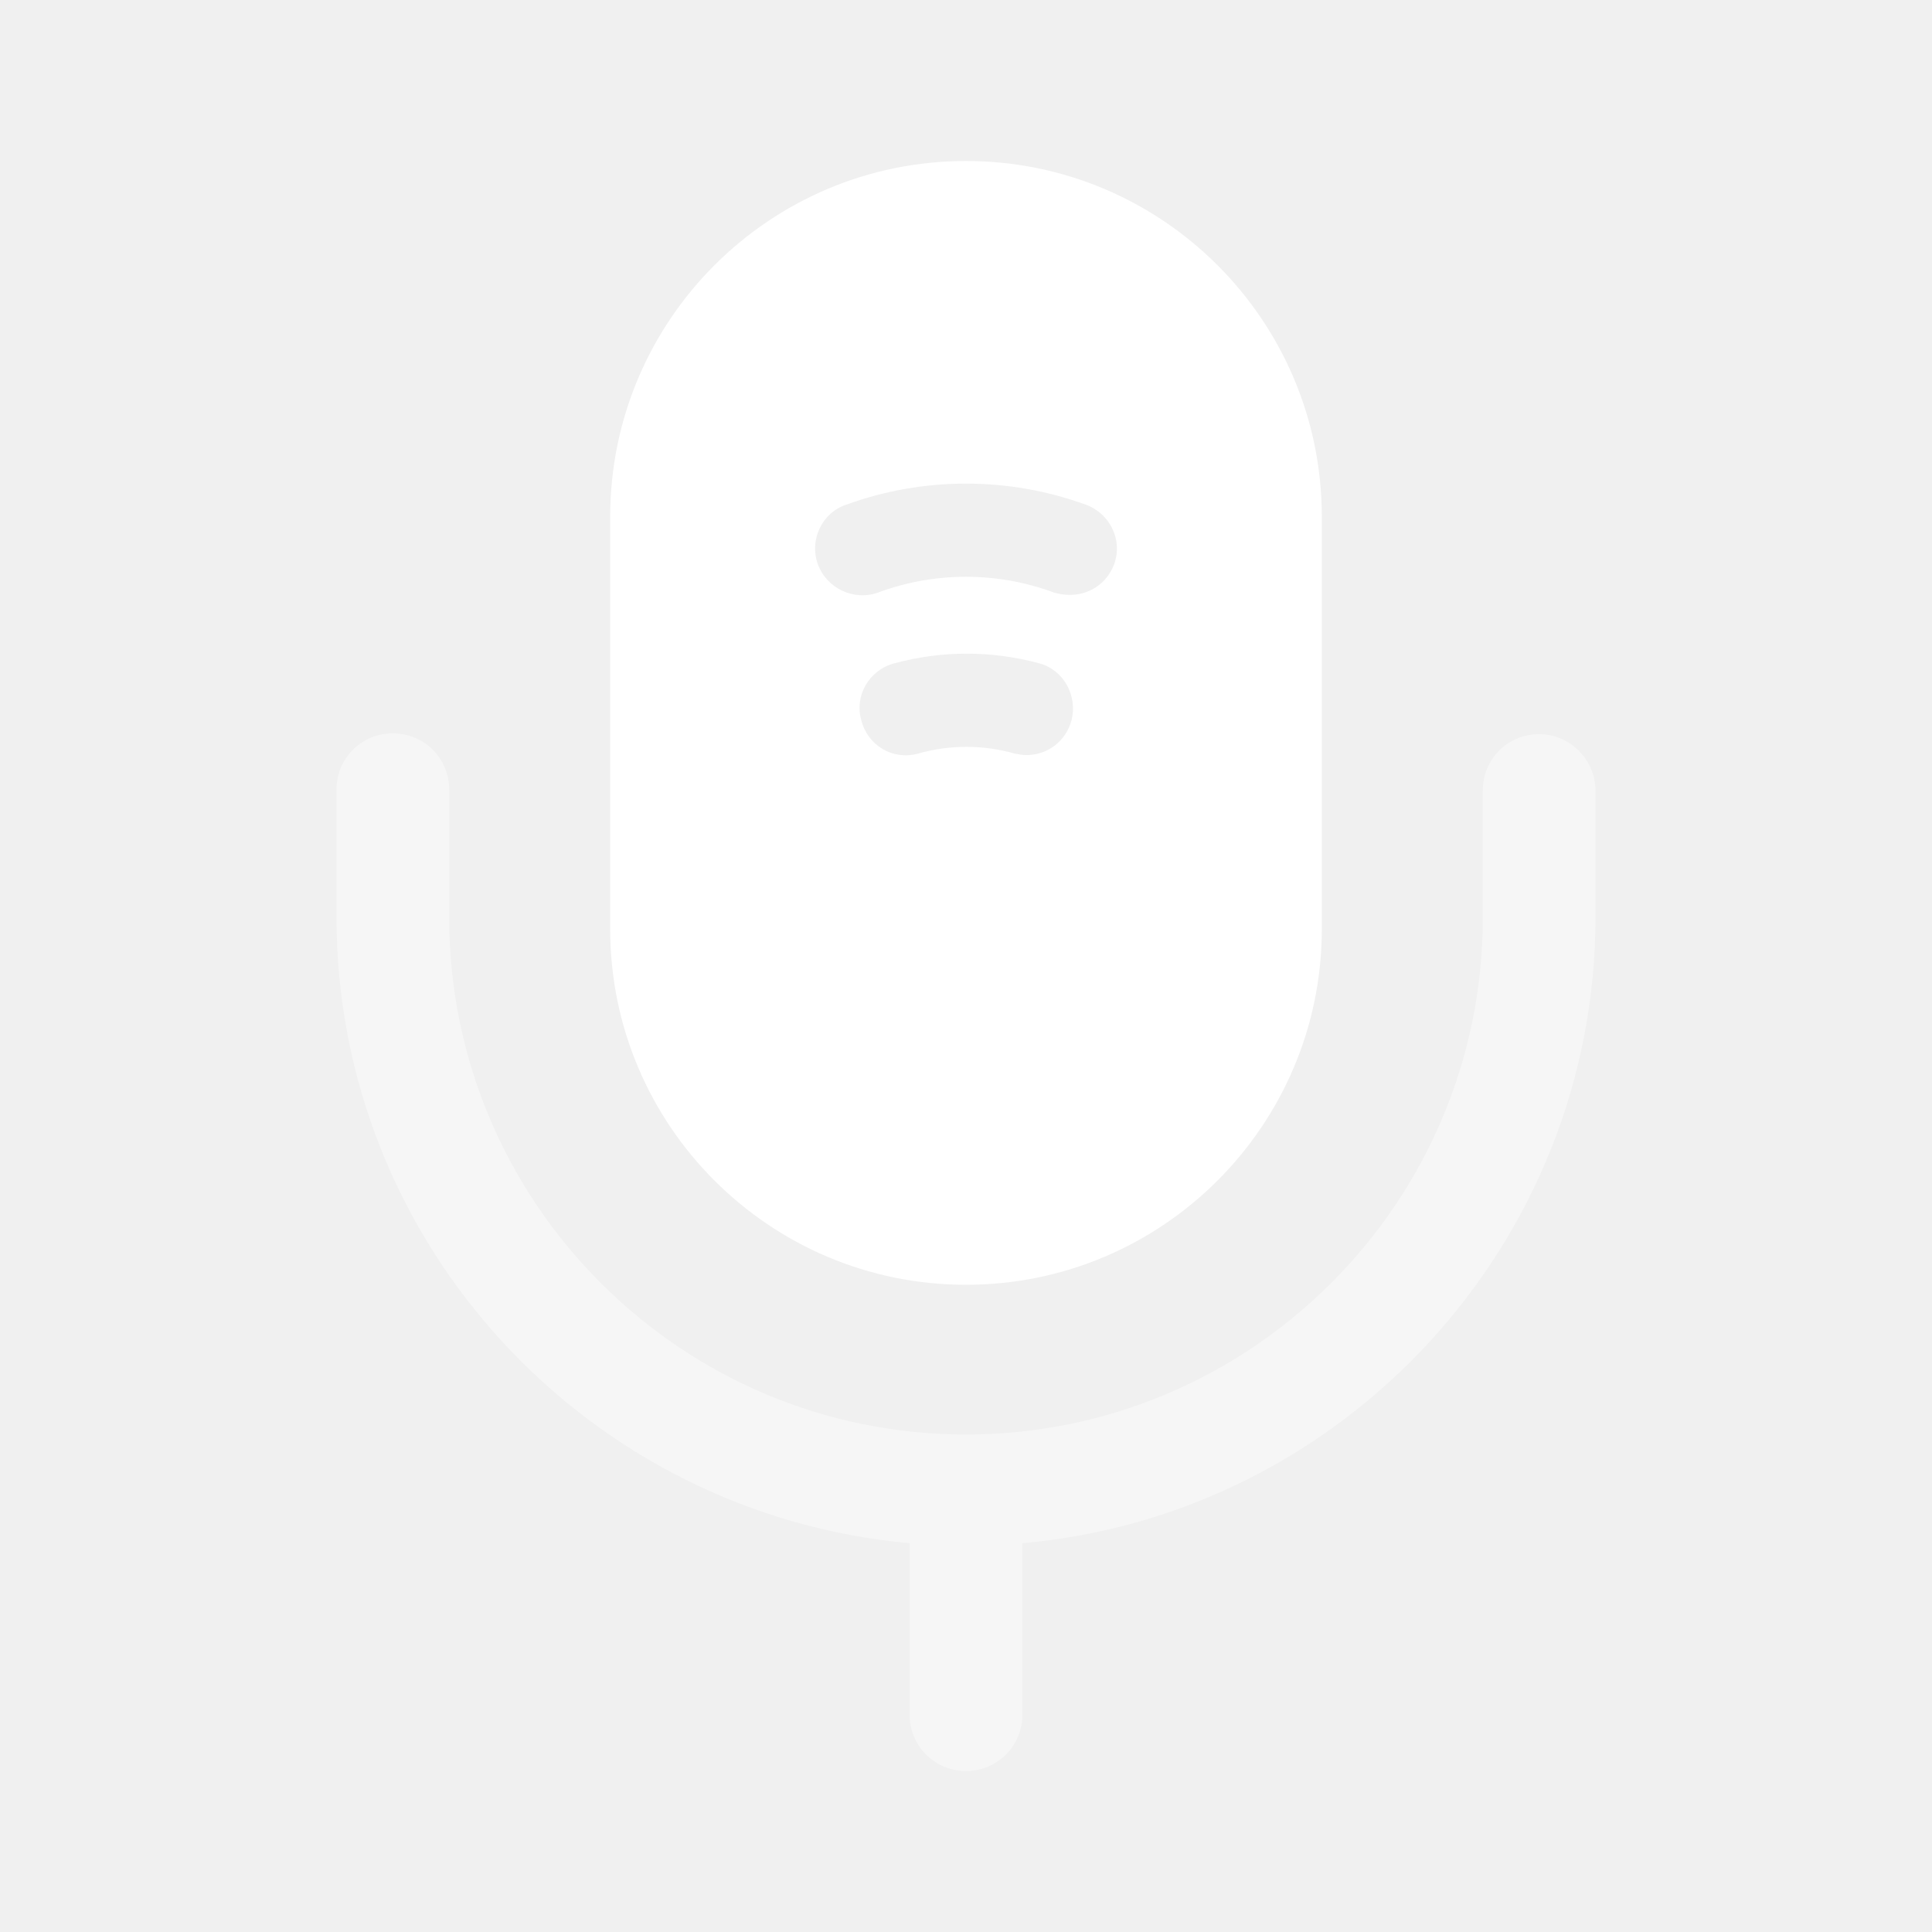
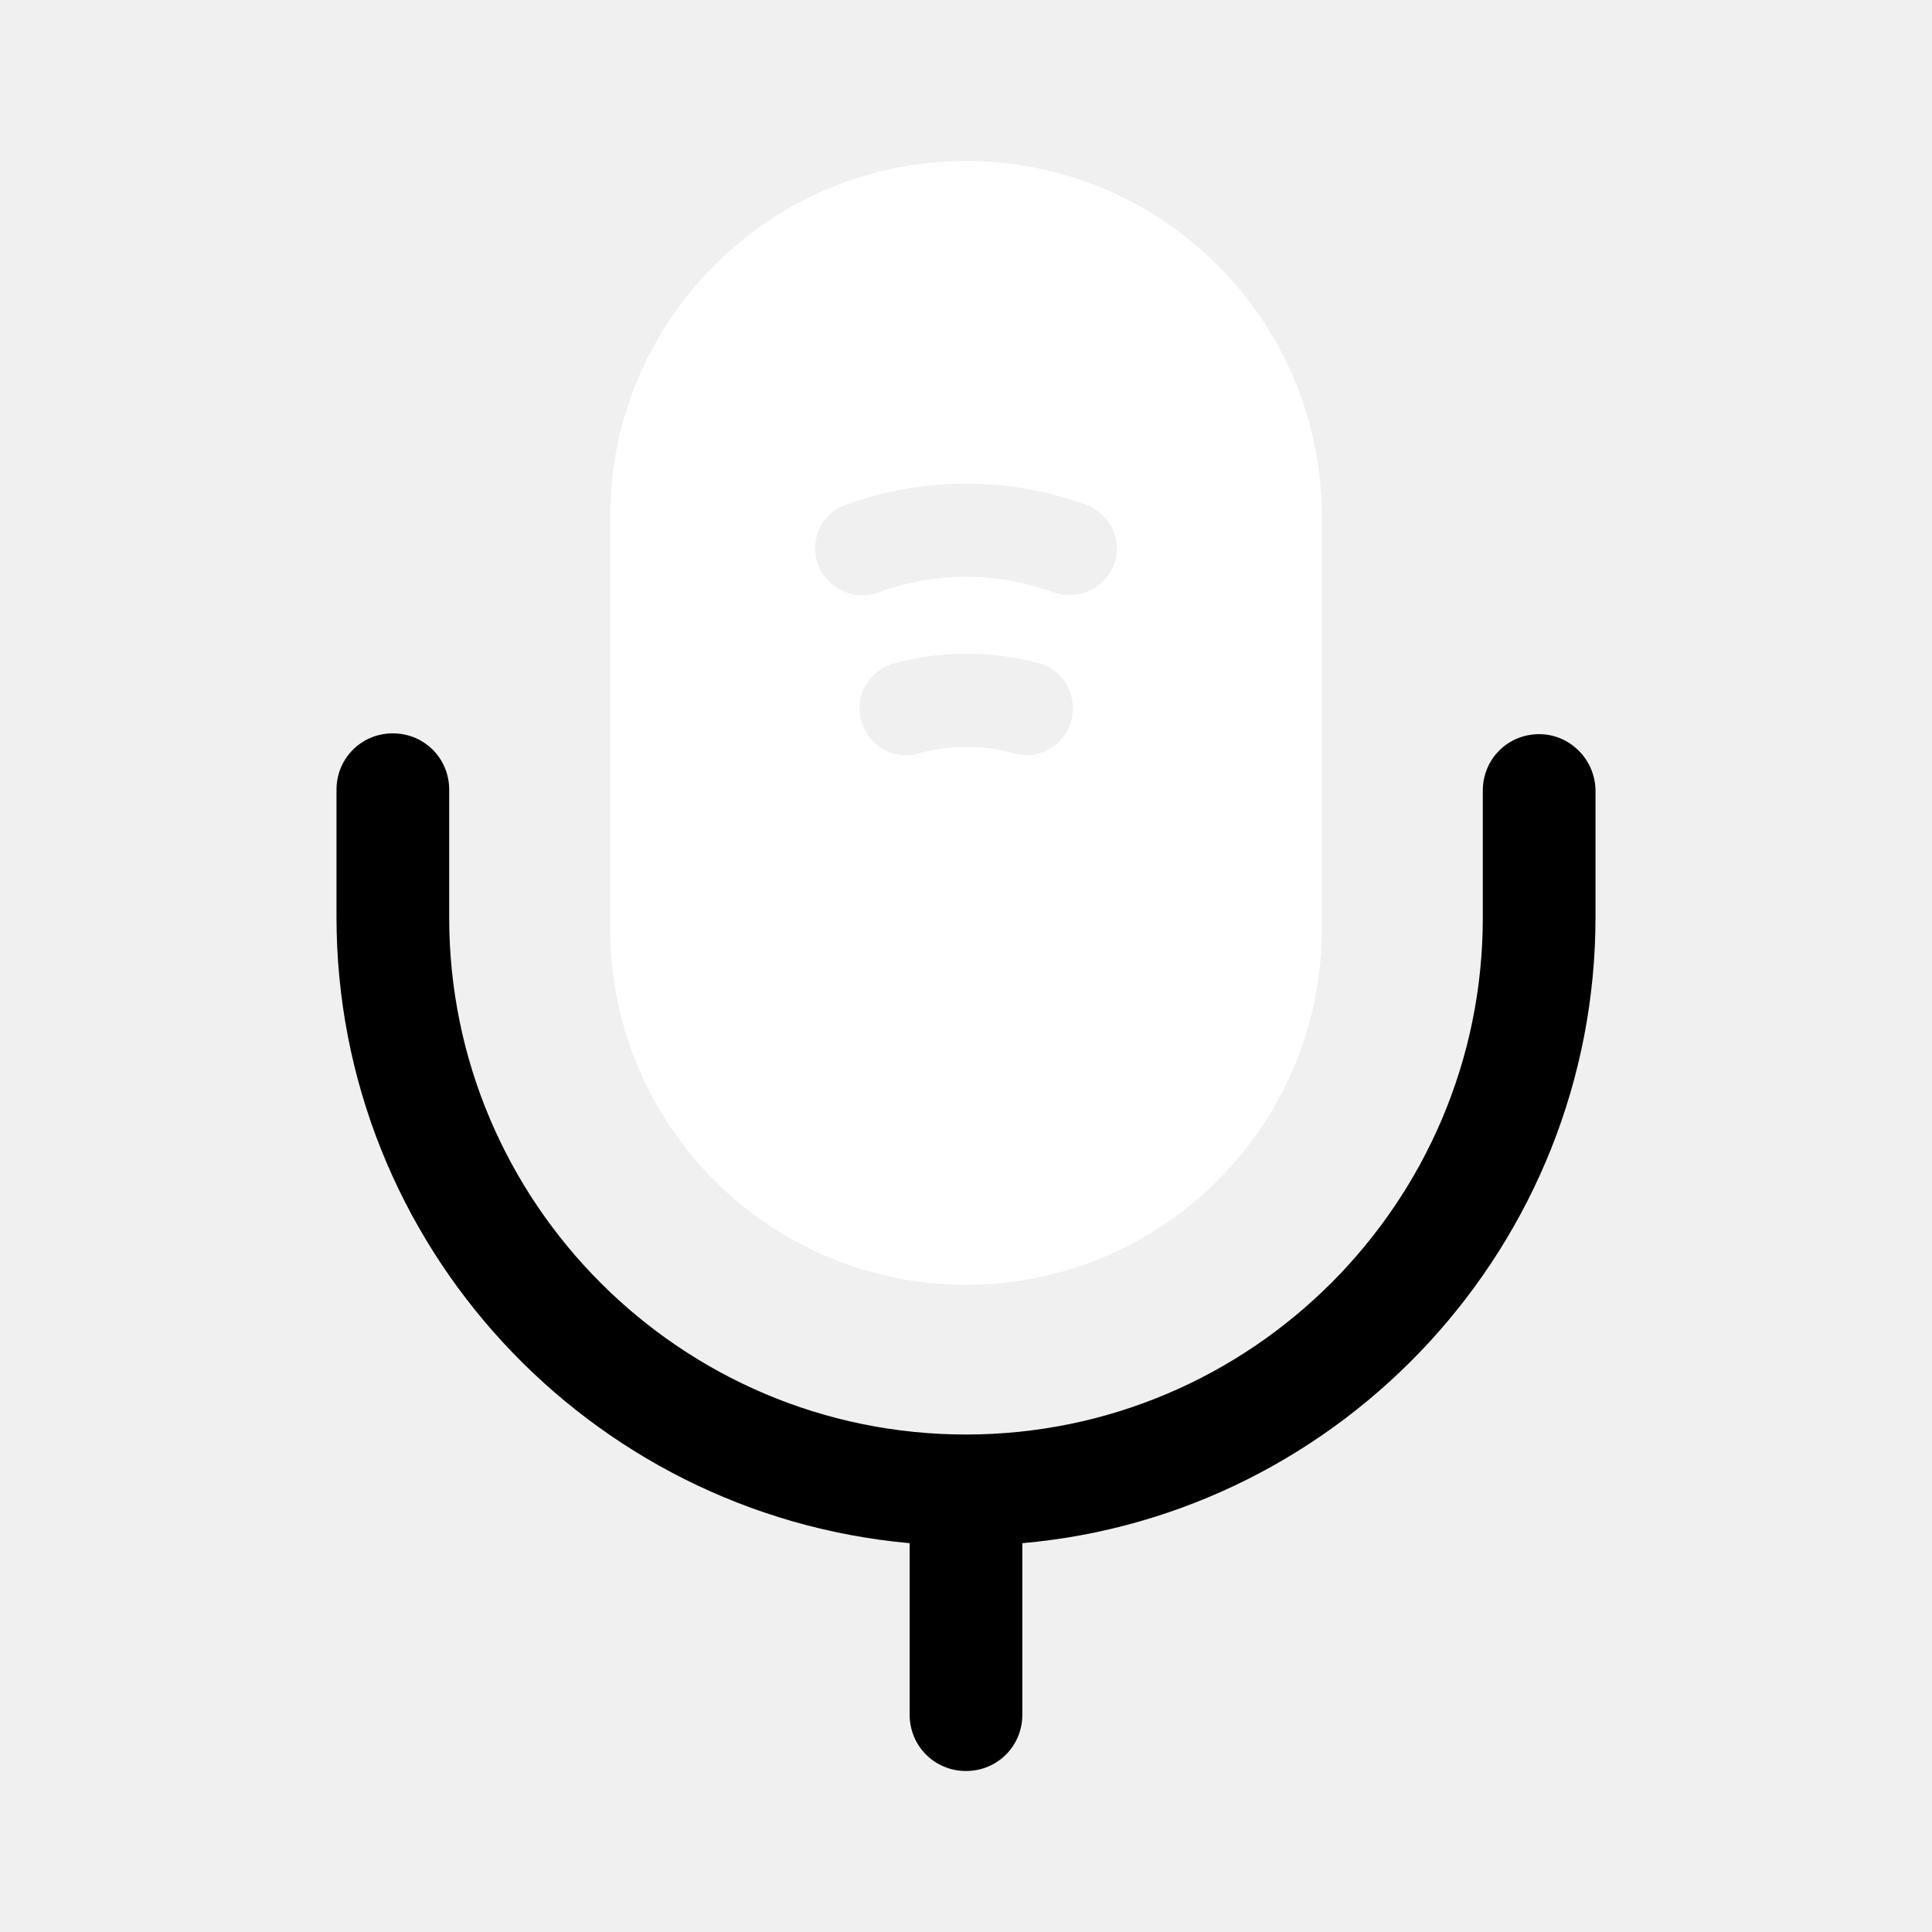
<svg xmlns="http://www.w3.org/2000/svg" width="24" height="24" viewBox="0 0 24 24" fill="none">
-   <path opacity="0.4" d="M19.12 9.12C18.73 9.12 18.42 9.43 18.42 9.82V11.4C18.42 14.94 15.54 17.82 12 17.82C8.46 17.82 5.58 14.94 5.58 11.4V9.81C5.58 9.42 5.27 9.11 4.88 9.11C4.49 9.11 4.18 9.42 4.18 9.81V11.39C4.18 15.46 7.31 18.81 11.3 19.17V21.3C11.3 21.69 11.61 22 12 22C12.39 22 12.7 21.69 12.7 21.3V19.17C16.68 18.82 19.82 15.46 19.82 11.39V9.81C19.81 9.43 19.5 9.12 19.12 9.12Z" fill="white" />
+   <path d="M19.12 9.12C18.73 9.12 18.42 9.43 18.42 9.82V11.4C18.42 14.94 15.54 17.82 12 17.82C8.46 17.82 5.58 14.94 5.58 11.4V9.81C5.58 9.42 5.27 9.11 4.88 9.11C4.49 9.11 4.18 9.42 4.18 9.81V11.39C4.18 15.46 7.31 18.81 11.3 19.17V21.3C11.3 21.69 11.61 22 12 22C12.39 22 12.7 21.69 12.7 21.3V19.17C16.68 18.82 19.82 15.46 19.82 11.39V9.81C19.81 9.43 19.5 9.12 19.12 9.12Z" fill="currentColor" />
  <path d="M12 2C9.56 2 7.58 3.98 7.58 6.42V11.54C7.58 13.98 9.56 15.96 12 15.96C14.44 15.96 16.42 13.98 16.42 11.54V6.42C16.42 3.98 14.44 2 12 2ZM13.31 8.95C13.24 9.21 13.01 9.38 12.75 9.38C12.7 9.38 12.65 9.37 12.6 9.36C12.21 9.25 11.8 9.25 11.41 9.36C11.09 9.45 10.78 9.26 10.7 8.95C10.61 8.64 10.8 8.32 11.11 8.24C11.7 8.08 12.32 8.08 12.91 8.24C13.21 8.32 13.39 8.64 13.31 8.95ZM13.84 7.01C13.75 7.25 13.53 7.39 13.29 7.39C13.22 7.39 13.16 7.38 13.09 7.36C12.39 7.1 11.61 7.1 10.91 7.36C10.61 7.47 10.27 7.31 10.16 7.01C10.05 6.71 10.21 6.37 10.51 6.27C11.47 5.92 12.53 5.92 13.49 6.27C13.79 6.38 13.95 6.71 13.84 7.01Z" fill="white" />
</svg>
